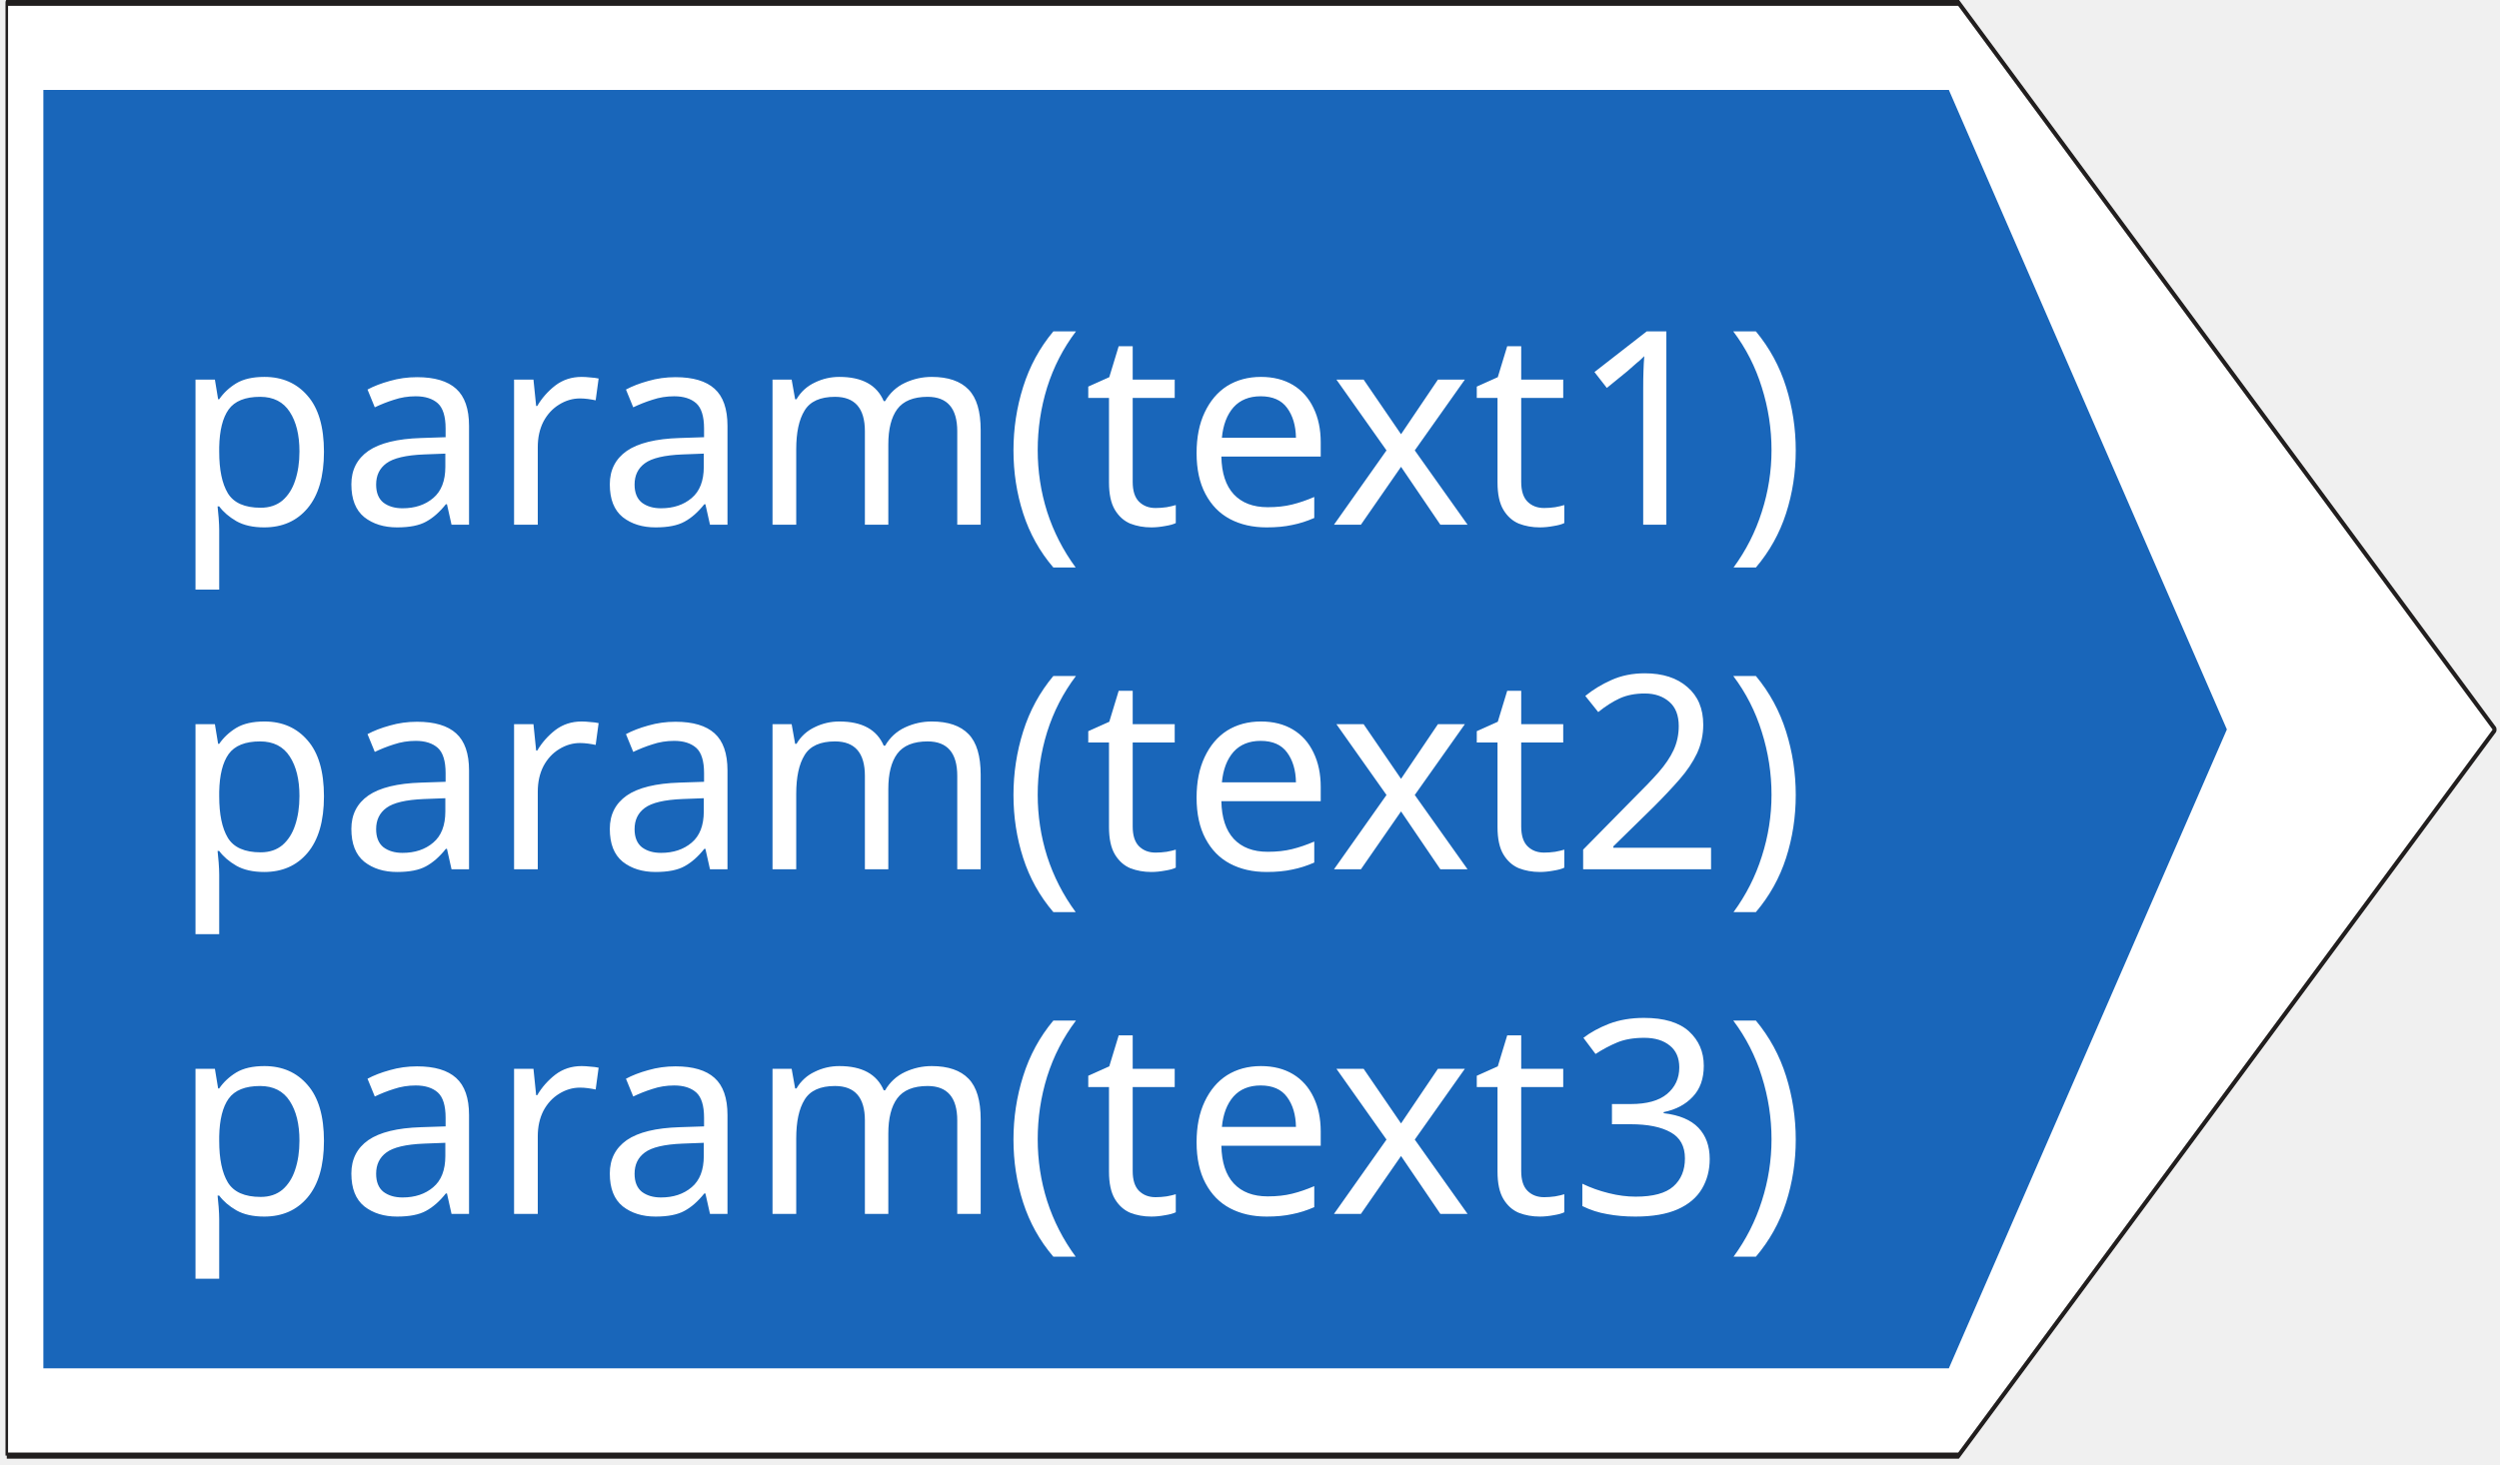
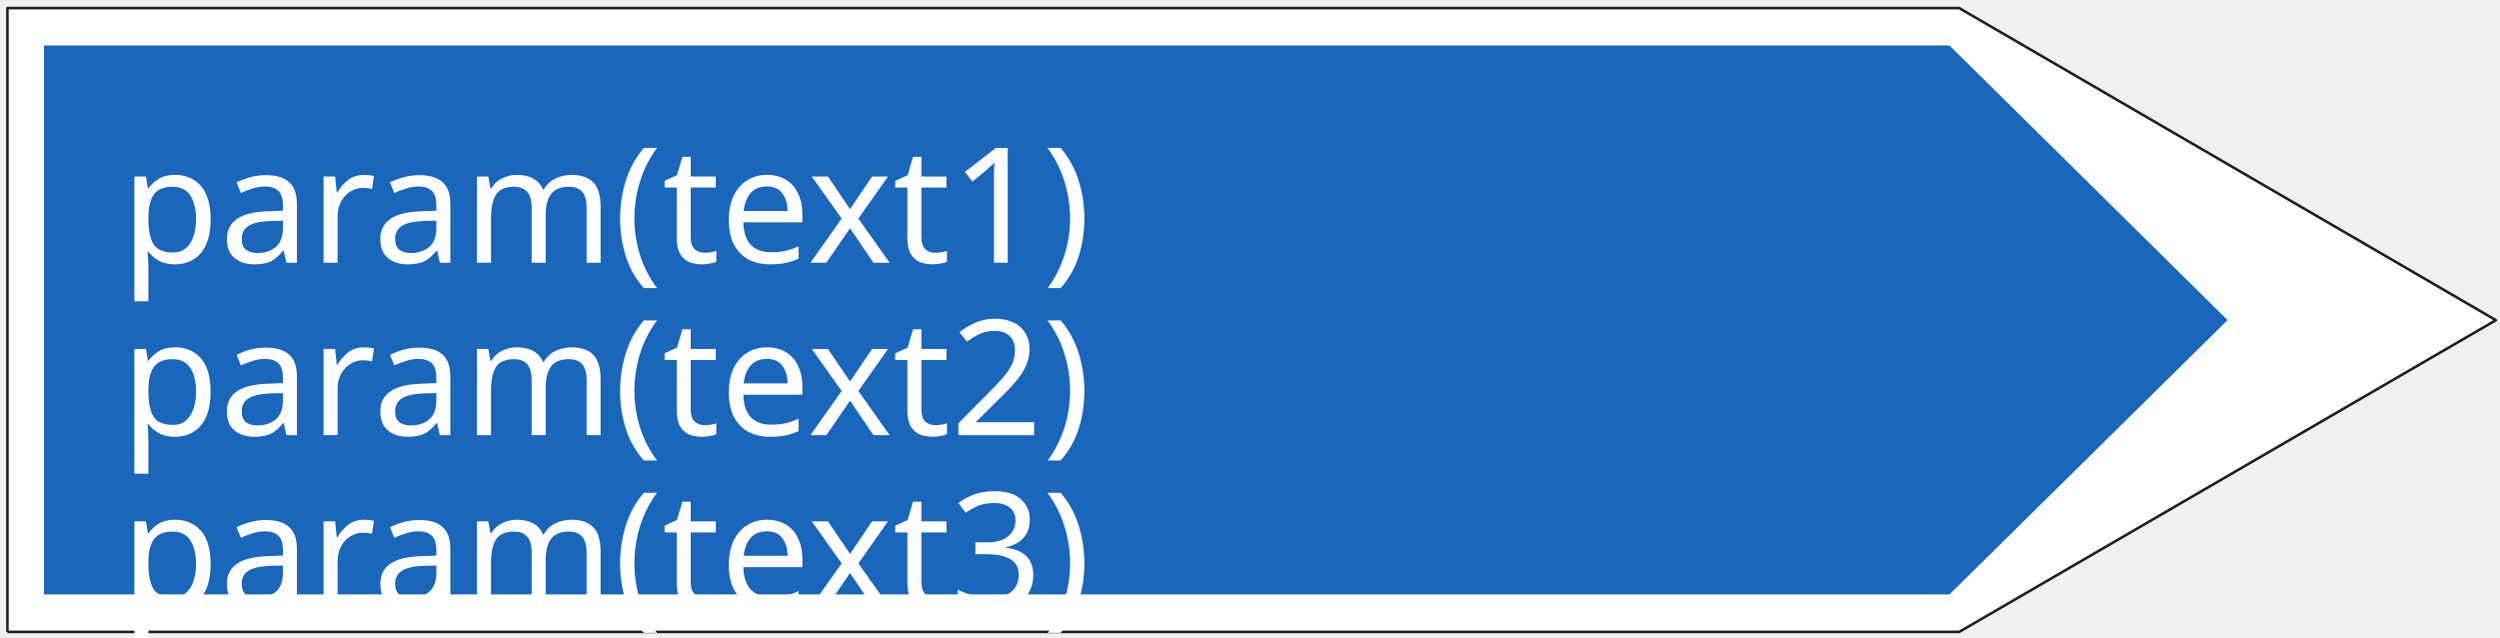
- <svg xmlns="http://www.w3.org/2000/svg" width="145" height="85" version="1.1" id="svg676">
+ <svg xmlns="http://www.w3.org/2000/svg" width="145" height="37" version="1.1" id="svg676">
  <defs id="defs680" />
  <g id="g666">
    <rect fill="#ffffff" opacity="0" id="canvas_background" height="202" width="402" y="-1" x="-1" />
    <g display="none" overflow="visible" y="0" x="0" height="100%" width="100%" id="canvasGrid">
      <rect fill="url(#gridpattern)" stroke-width="0" y="0" x="0" height="100%" width="100%" id="rect663" />
    </g>
  </g>
-   <g stroke="null" id="svg_54" transform="matrix(0.5239569,0,0,1.266468,-32.43185,-84.32425)">
+   <g stroke="null" id="svg_54" transform="matrix(0.5239569,0,0,0.5434348,-32.39389,-35.78376)">
    <path stroke="#211e1e" fill="#ffffff" fill-rule="nonzero" stroke-width="0.283" stroke-linejoin="round" stroke-miterlimit="4" id="svg_51" d="m 62.648,133.29 h 216.139 l 59.435,-33.272 L 278.787,66.71 H 62.648 v 66.58" />
    <path fill="#1966ba" fill-rule="nonzero" id="svg_50" d="M 66.699,129.29 H 277.714 L 308.504,100.011 277.714,70.703 H 66.699 v 58.587" />
  </g>
-   <text xml:space="default" dominant-baseline="middle" text-anchor="left" font-family="sans-serif" font-size="15.719px" id="svg_12" y="25" x="10" fill="#ffffff" style="stroke-width:0.524">param(text1)</text>
-   <text xml:space="default" dominant-baseline="middle" text-anchor="left" font-family="sans-serif" font-size="15.719px" id="svg_12-5" y="45" x="10" fill="#ffffff" style="stroke-width:0.524">param(text2)</text>
-   <text xml:space="default" dominant-baseline="middle" text-anchor="left" font-family="sans-serif" font-size="15.719px" id="svg_12-5" y="65" x="10" fill="#ffffff" style="stroke-width:0.524">param(text3)</text>
+   <text xml:space="default" dominant-baseline="middle" text-anchor="left" font-family="sans-serif" font-size="13.104px" id="svg_12-5" y="12" x="7" stroke-width="0" stroke="#ffffff" fill="#ffffff" style="font-style:normal;font-variant:normal;font-weight:normal;font-stretch:normal;font-size:9.333px;font-family:sans-serif;-inkscape-font-specification:'sans-serif, Normal';font-variant-ligatures:normal;font-variant-caps:normal;font-variant-numeric:normal;font-variant-east-asian:normal;dominant-baseline:middle;fill:#ffffff;stroke:#ffffff;stroke-width:0">param(text1)</text>
+   <text xml:space="default" dominant-baseline="middle" text-anchor="left" font-family="sans-serif" font-size="13.104px" id="svg_12-5-3" y="22" x="7" stroke-width="0" stroke="#ffffff" fill="#ffffff" style="font-style:normal;font-variant:normal;font-weight:normal;font-stretch:normal;font-size:9.333px;font-family:sans-serif;-inkscape-font-specification:'sans-serif, Normal';font-variant-ligatures:normal;font-variant-caps:normal;font-variant-numeric:normal;font-variant-east-asian:normal;dominant-baseline:middle;fill:#ffffff;stroke:#ffffff;stroke-width:0">param(text2)</text>
+   <text xml:space="default" dominant-baseline="middle" text-anchor="left" font-family="sans-serif" font-size="13.104px" id="svg_12-5-3-7" y="32" x="7" stroke-width="0" stroke="#ffffff" fill="#ffffff" style="font-style:normal;font-variant:normal;font-weight:normal;font-stretch:normal;font-size:9.333px;font-family:sans-serif;-inkscape-font-specification:'sans-serif, Normal';font-variant-ligatures:normal;font-variant-caps:normal;font-variant-numeric:normal;font-variant-east-asian:normal;dominant-baseline:middle;fill:#ffffff;stroke:#ffffff;stroke-width:0">param(text3)</text>
</svg>
